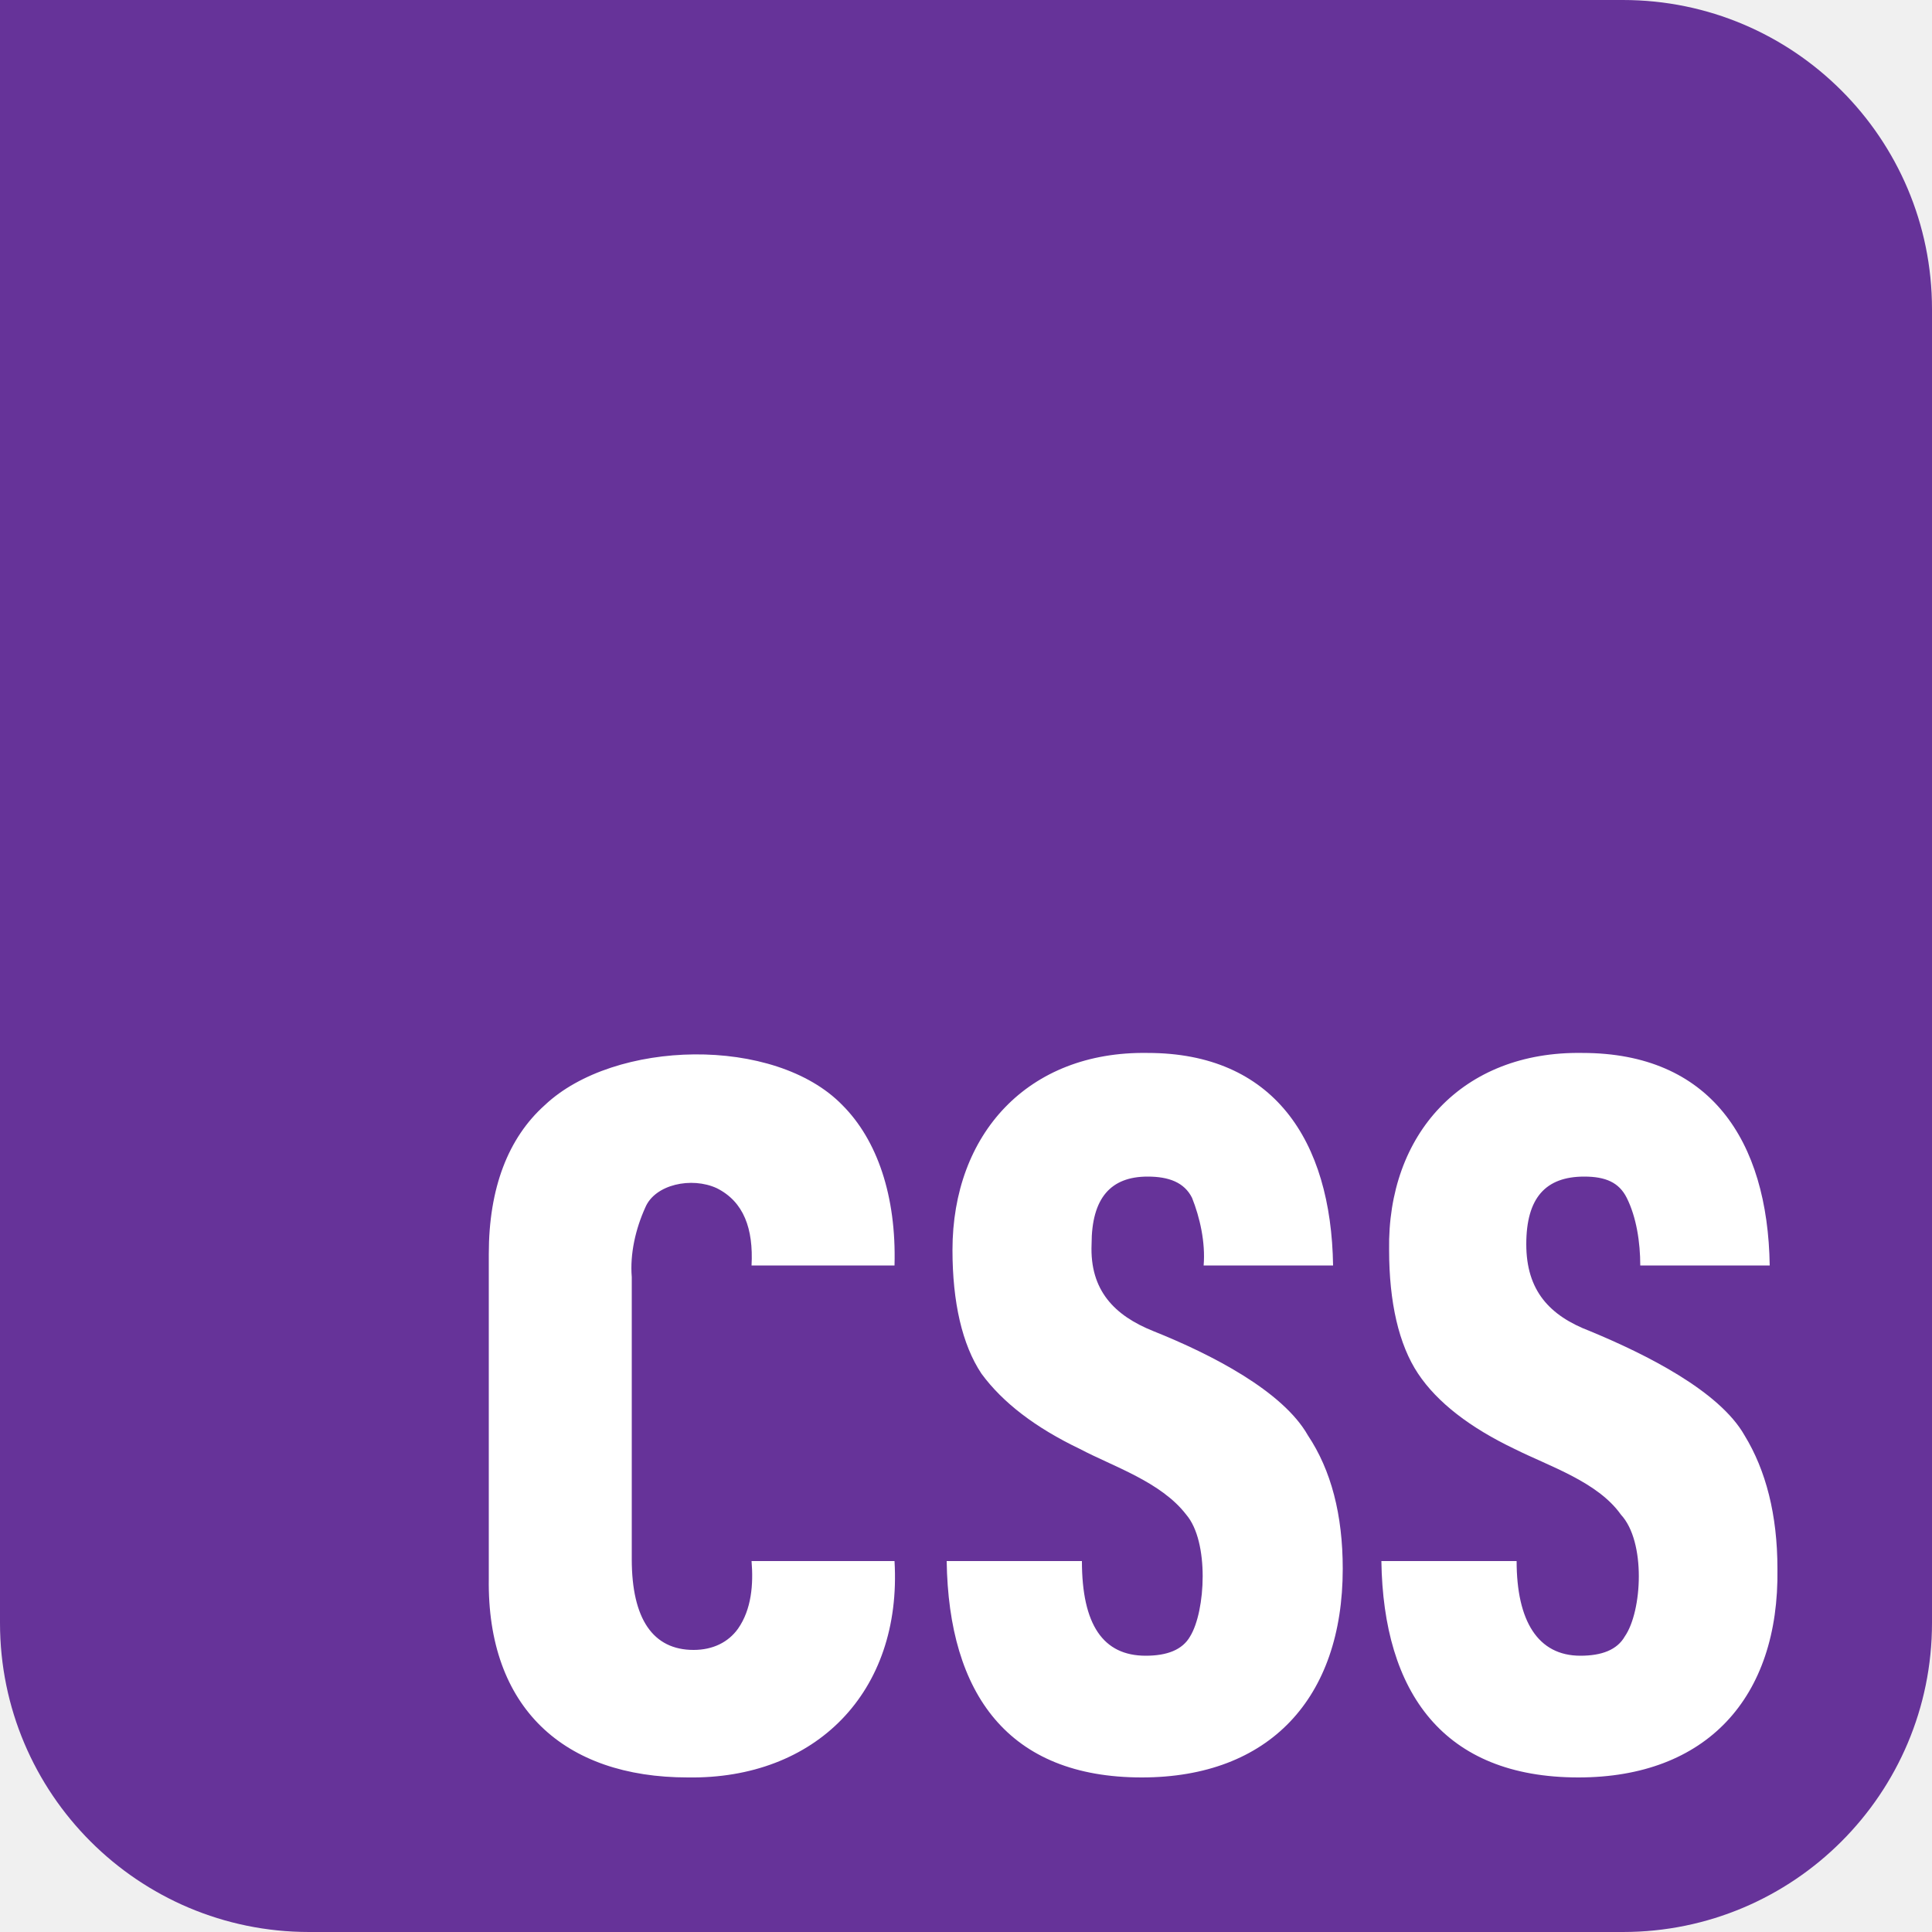
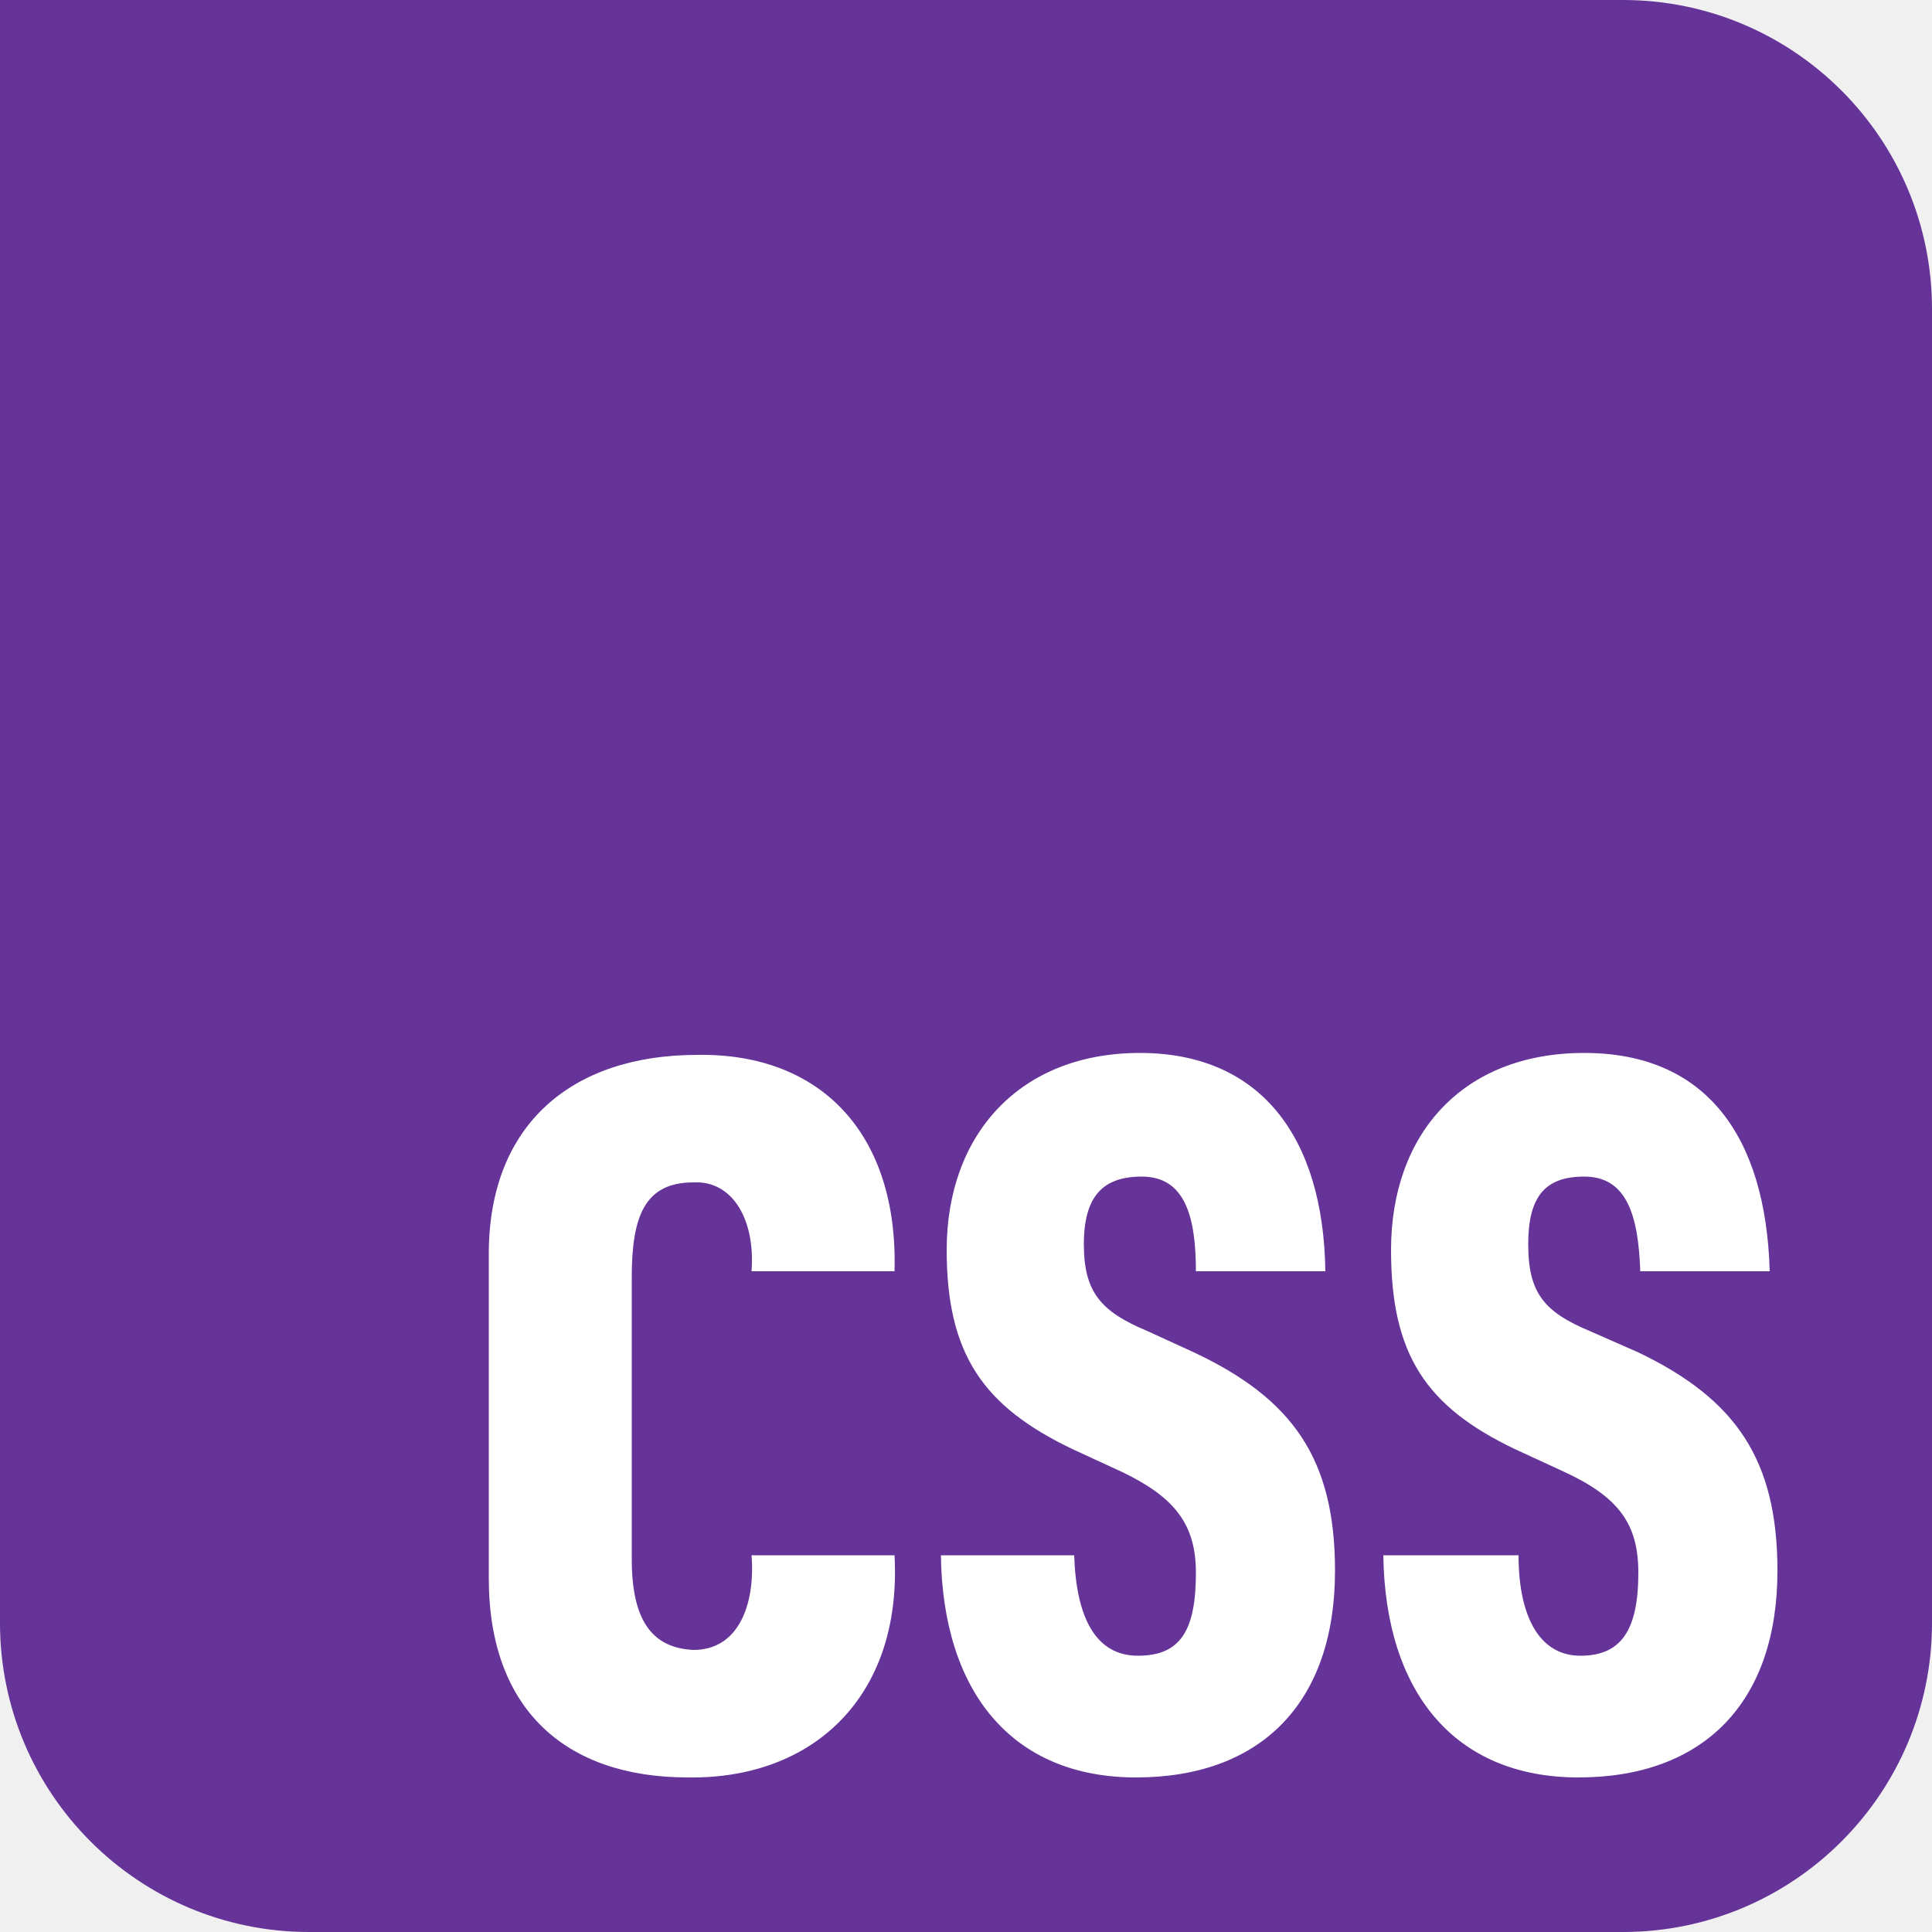
<svg xmlns="http://www.w3.org/2000/svg" width="1000" height="1000" viewBox="0 0 1000 1000" role="img" aria-labelledby="css-logo-title css-logo-description">
  <path fill="#639" d="M0 0H840A160 160 0 0 1 1000 160V840A160 160 0 0 1 840 1000H160A160 160 0 0 1 0 840V0Z" />
-   <path fill="#fff" d="M817 920c-70 0-101-44-102-112h70c0 31 11 49 33 49 11 0 19-3 23-10 9-13 11-49-2-63-12-17-37-25-55-34-23-11-40-24-50-39s-15-37-15-64c-1-60 38-103 100-102 66 0 96 45 97 110h-67c0-12-2-25-7-35-4-8-11-11-22-11-20 0-30 11-30 35s12 37 33 45c29 12 67 31 80 54 11 18 17 41 17 69 1 67-37 108-103 108Zm-226 0c-69 0-100-43-101-112h70c0 33 11 49 33 49 11 0 19-3 23-10 8-13 10-49-2-63-13-17-38-25-55-34-23-11-40-24-51-39-10-15-15-37-15-64 0-60 39-103 101-102 65 0 95 45 96 110h-67c1-12-2-25-6-35-4-8-12-11-23-11-19 0-29 11-29 35-1 24 12 37 32 45 30 12 67 31 80 54 12 18 18 41 18 69 0 67-38 108-104 108Zm-235 0c-64 0-104-36-103-103V649c0-34 10-60 29-77 36-34 119-36 154 0 18 18 28 47 27 83h-74c1-19-4-33-18-40-13-6-32-2-37 10-5 11-8 24-7 36v146c0 31 11 47 32 47 10 0 18-4 23-11 7-10 8-23 7-35h74c4 68-41 113-107 112Z" />
+   <path fill="#fff" d="M253 817V649c0-67 43-103 108-103 64-1 104 41 102 112h-74c2-27-10-47-30-46-25 0-32 17-32 49v146c0 31 10 46 32 47 23 0 32-23 30-49h74c4 73-42 116-107 115-63 0-103-35-103-103Zm234-12h69c1 32 11 52 33 52s30-13 30-43c0-25-11-39-38-52l-26-12c-46-22-65-49-65-103 0-60 38-102 100-102s95 43 96 113h-67c0-29-6-49-28-49-20 0-30 10-30 35s9 35 33 45l24 11c51 24 73 55 73 113 0 69-39 107-103 107s-100-44-101-115Zm229 0h70c0 32 11 52 32 52s30-13 30-43c0-25-10-39-38-52l-26-12c-46-22-64-49-64-103 0-60 37-102 100-102s94 43 96 113h-67c-1-29-7-49-29-49-20 0-29 10-29 35s8 35 32 45l25 11c50 24 72 55 72 113 0 69-39 107-103 107s-100-44-101-115Z" />
</svg>
